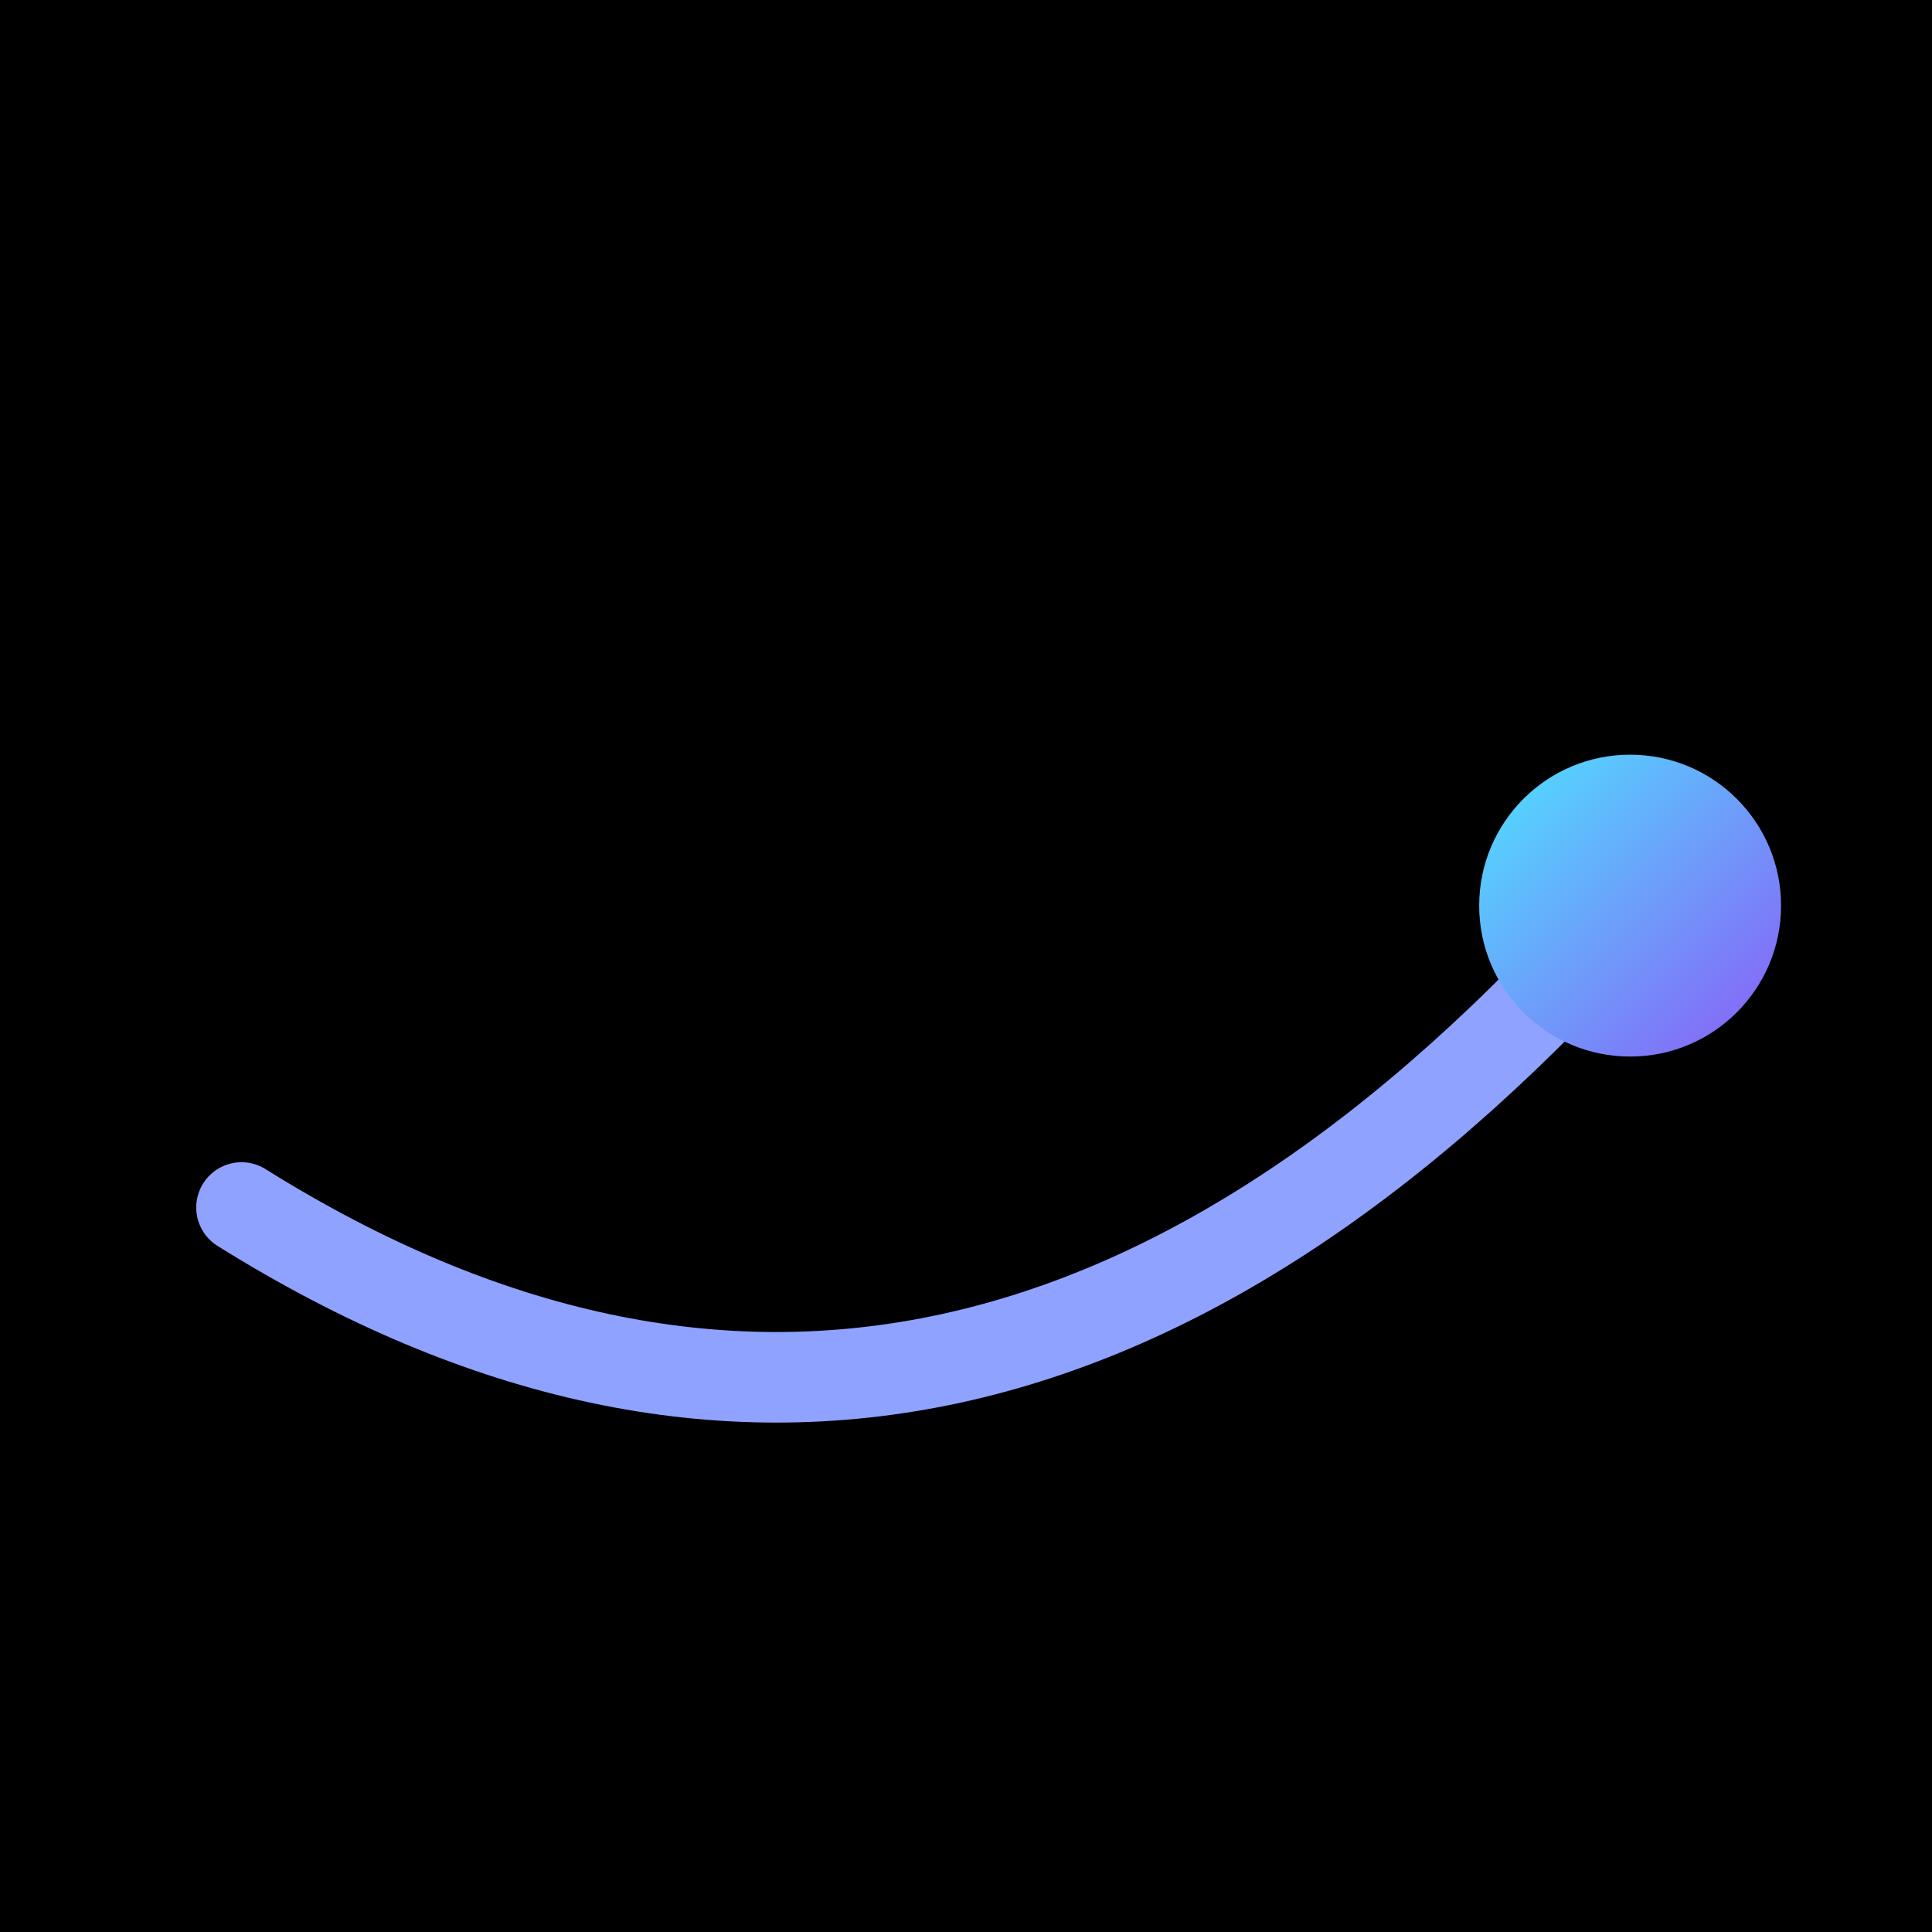
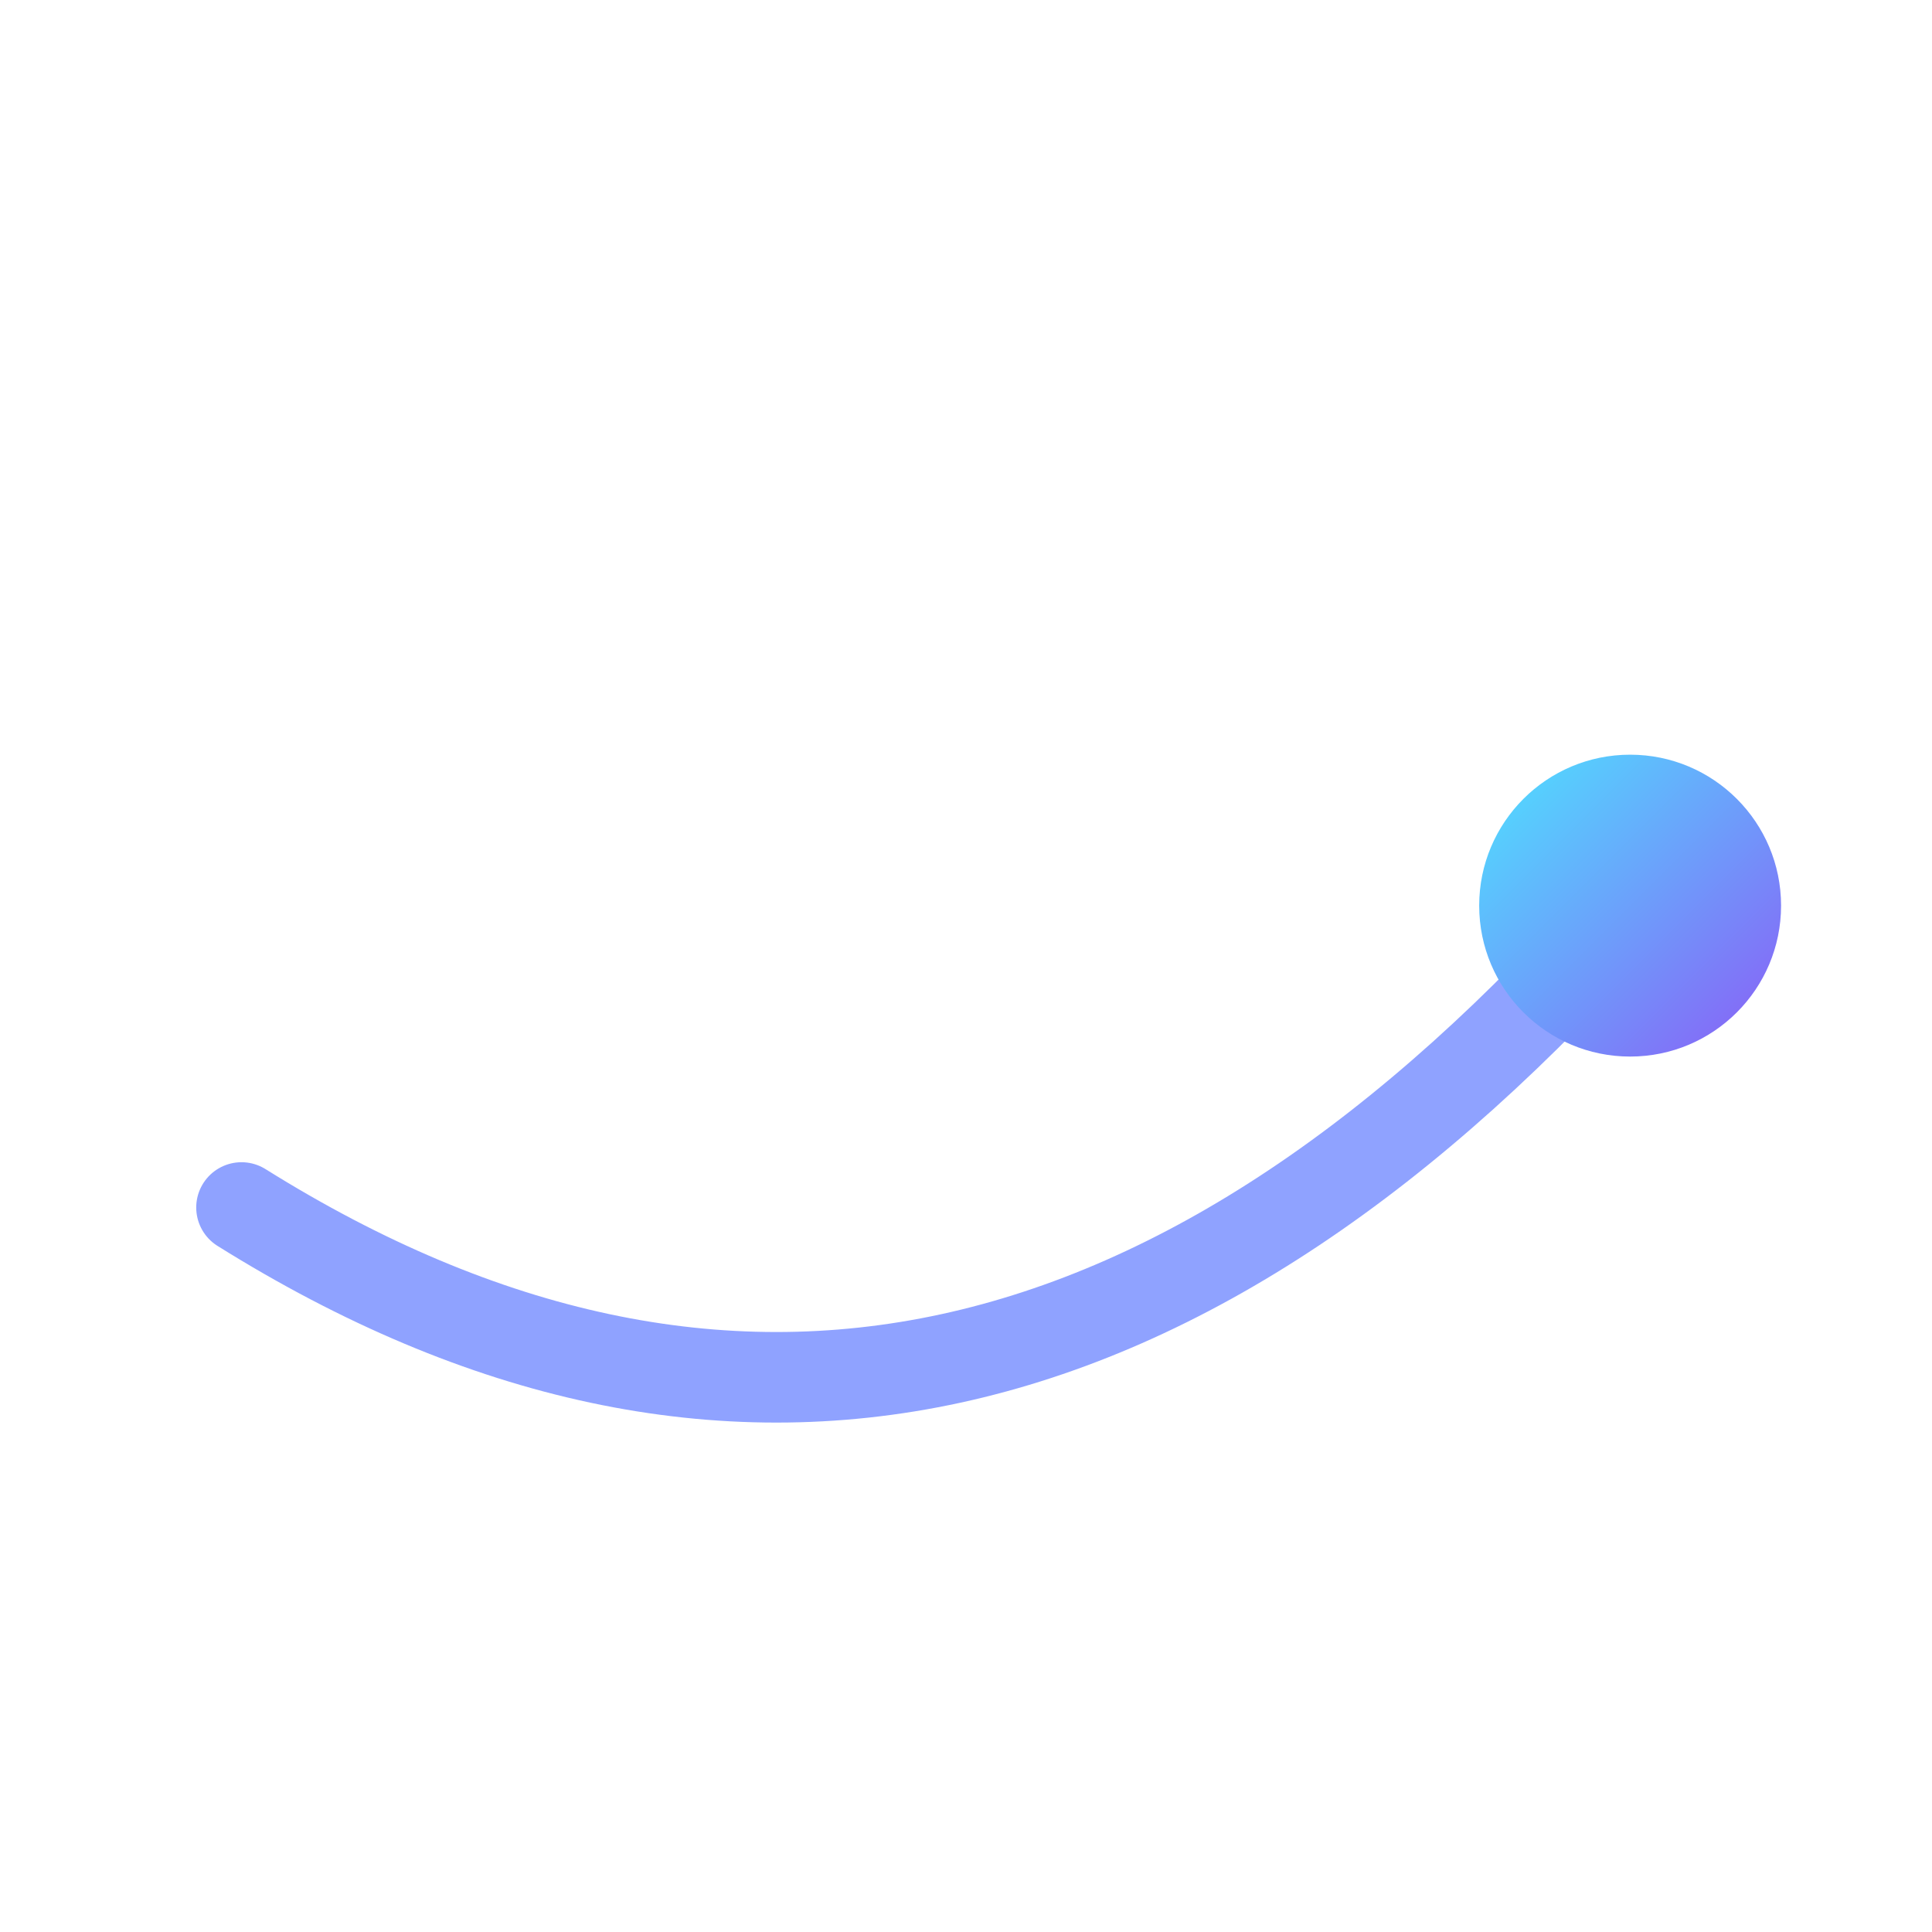
<svg xmlns="http://www.w3.org/2000/svg" viewBox="0 0 64 64">
  <defs>
    <linearGradient id="grad" x1="0%" y1="0%" x2="100%" y2="100%">
      <stop offset="0%" stop-color="#4DE3FF" />
      <stop offset="100%" stop-color="#8B5CF6" />
    </linearGradient>
  </defs>
-   <rect width="100%" height="100%" fill="black" />
  <path d="M8 40 Q32 55 54 30" stroke="#8fa2ff" stroke-width="3" fill="none" stroke-linecap="round" />
  <circle cx="54" cy="30" r="5" fill="url(#grad)" />
</svg>
